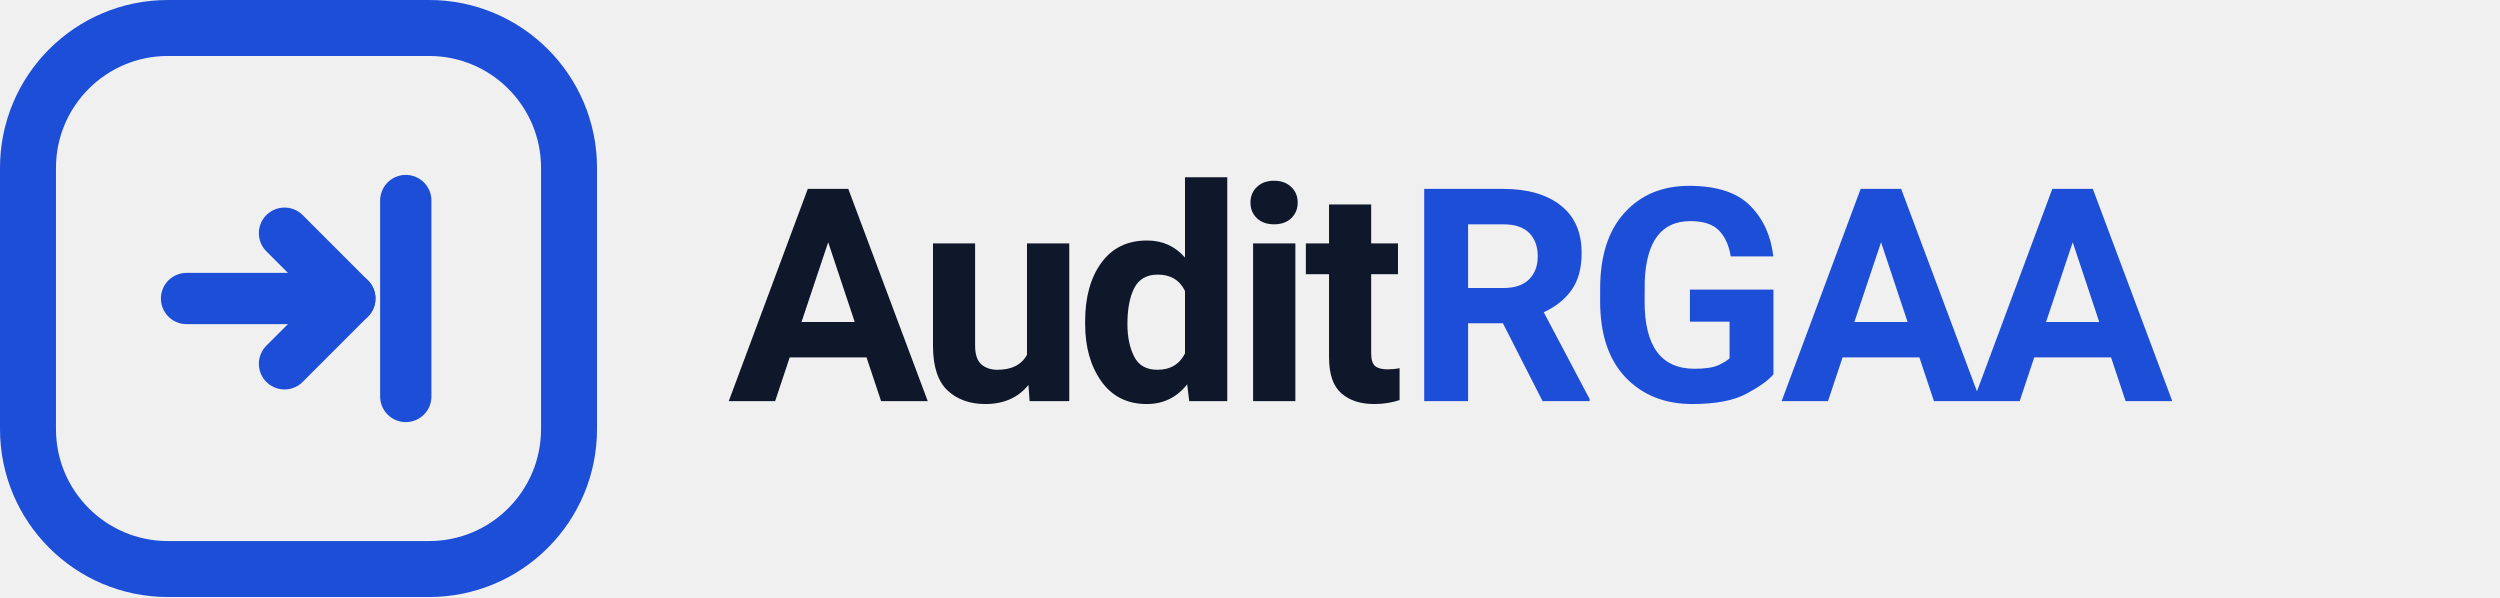
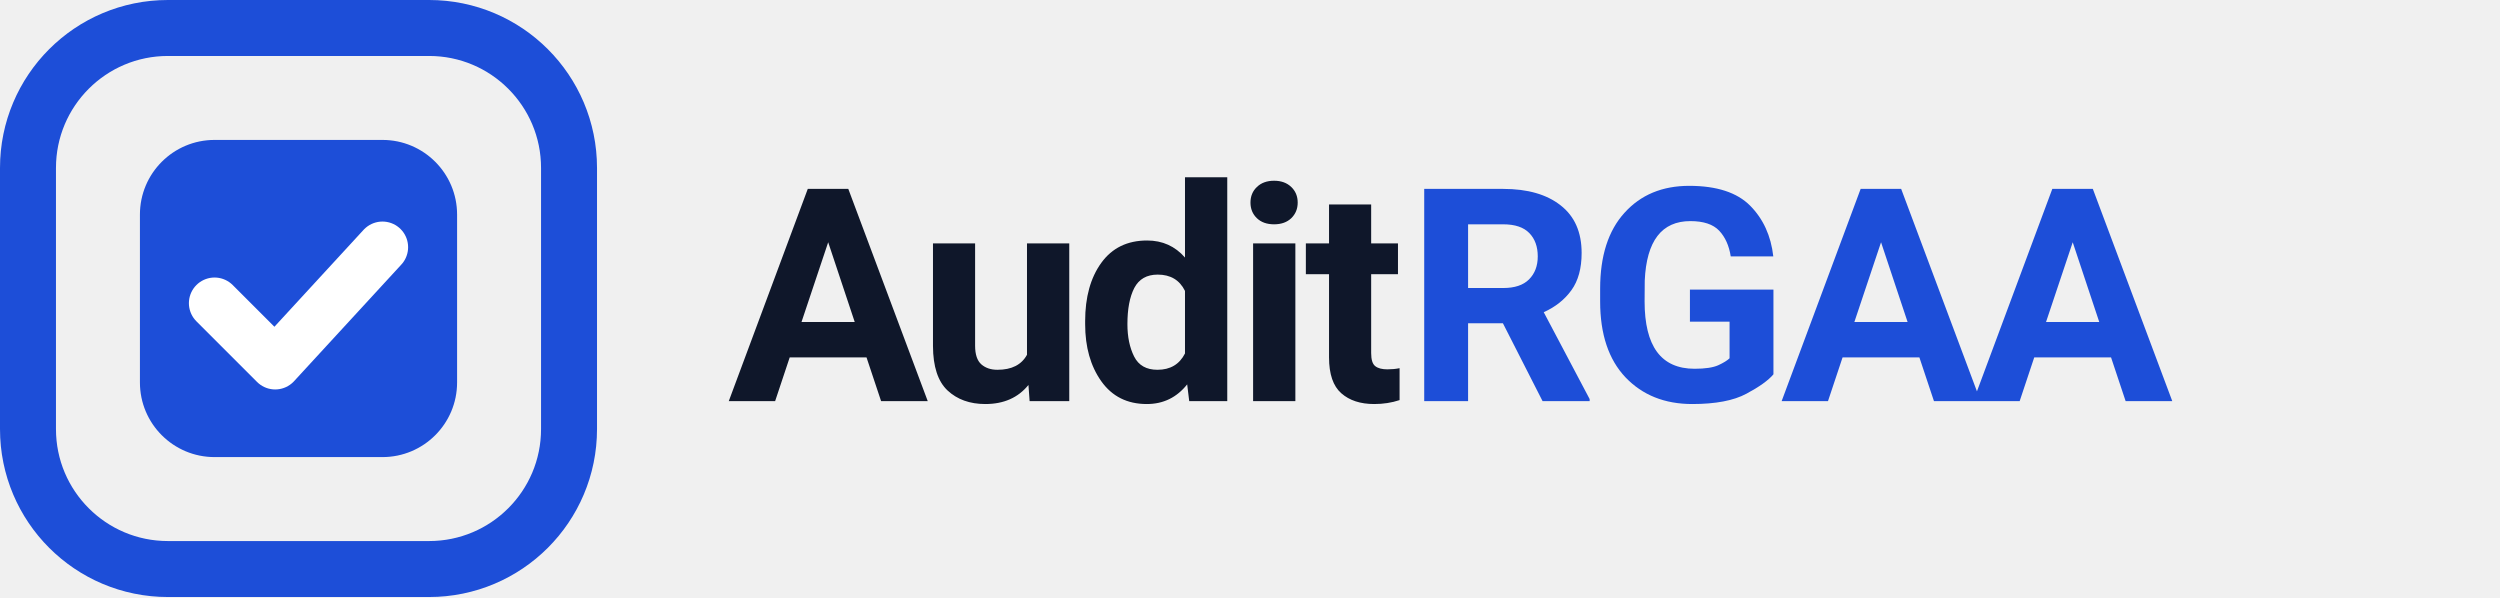
<svg xmlns="http://www.w3.org/2000/svg" viewBox="0 0 268 64" role="img" aria-labelledby="titre-logo">
  <rect x="3" y="3" width="58" height="58" rx="15" fill="none" stroke="#1d4ed8" stroke-width="6" />
-   <path d="M20 32 H37.5" stroke="#1d4ed8" stroke-width="5.5" stroke-linecap="round" />
-   <path d="M30.5 25 L37.5 32 L30.5 39" fill="none" stroke="#1d4ed8" stroke-width="5.5" stroke-linecap="round" stroke-linejoin="round" />
-   <path d="M43.5 21.5 V42.5" stroke="#1d4ed8" stroke-width="5.5" stroke-linecap="round" />
+   <rect x="15" y="15" width="34" height="34" rx="8" fill="#1d4ed8" />
+   <path d="M23 32.5 L29.5 39 L41 26.5" fill="none" stroke="#ffffff" stroke-width="5.5" stroke-linecap="round" stroke-linejoin="round" />
  <text x="78" y="43" font-family="-apple-system, BlinkMacSystemFont, 'Segoe UI', Roboto, Helvetica, Arial, sans-serif" font-size="32" font-weight="700" letter-spacing="-1" fill="#0f172a">Audit<tspan fill="#1d4ed8">RGAA</tspan>
  </text>
</svg>
